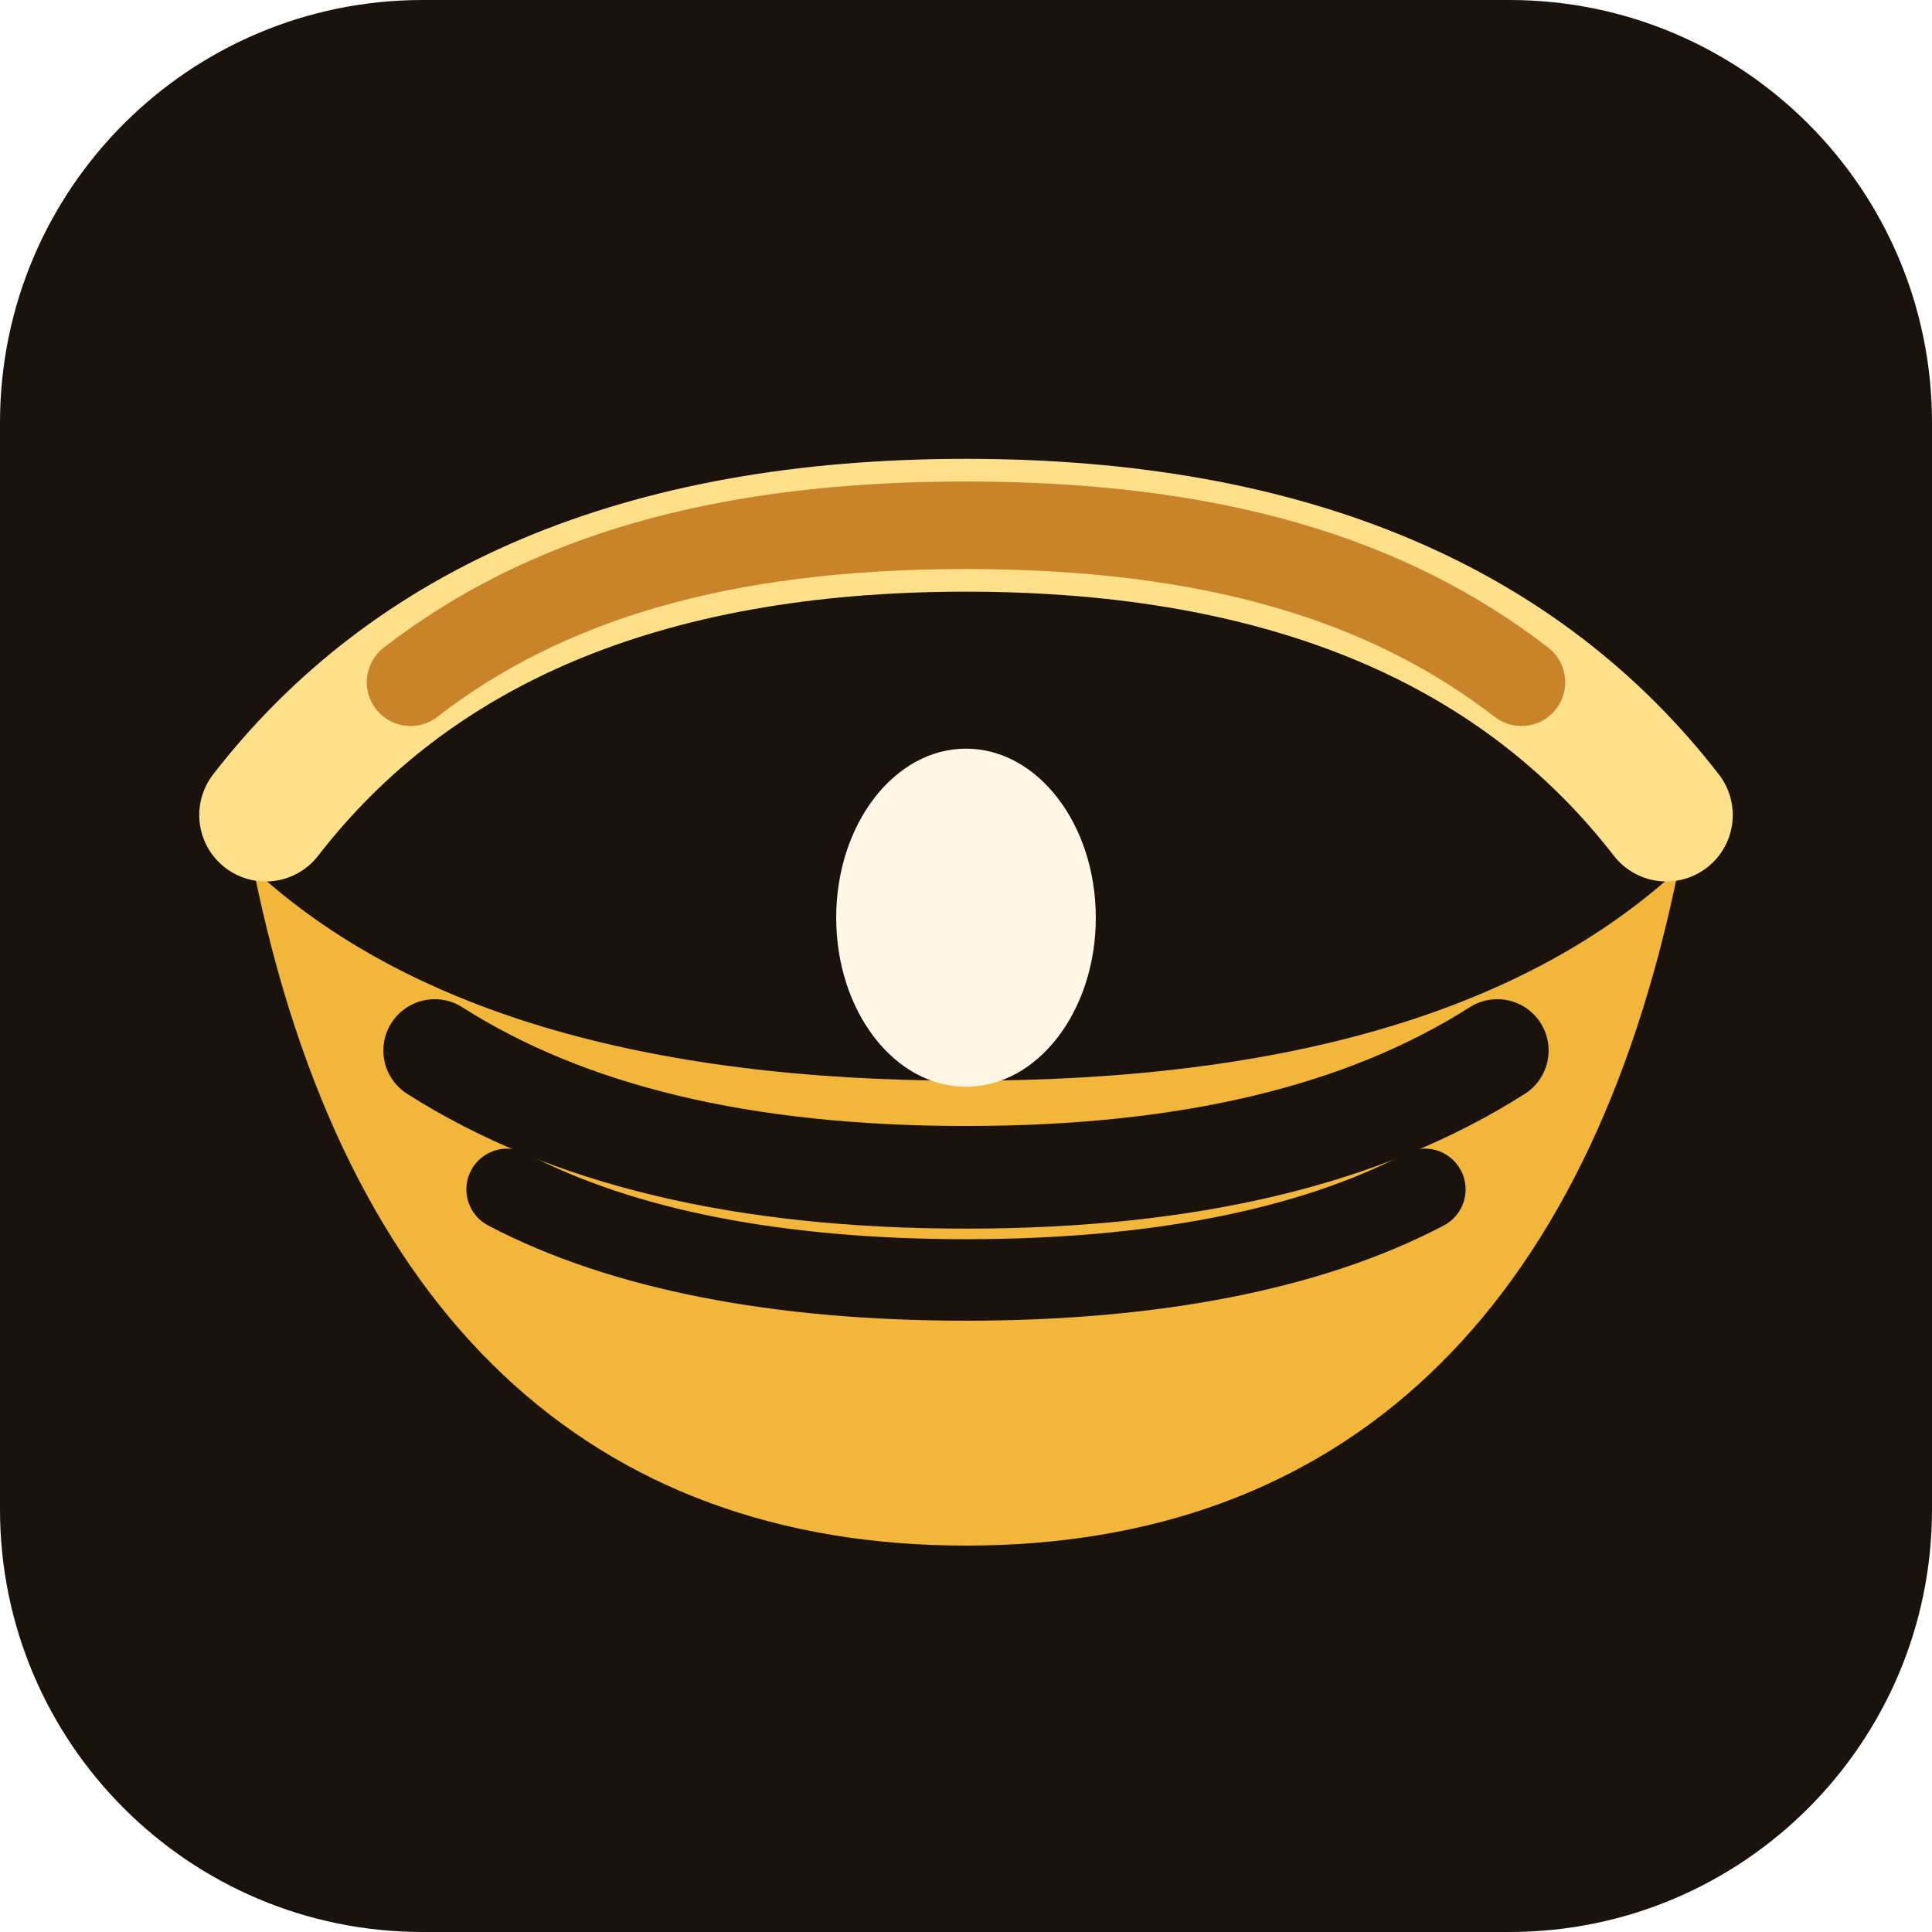
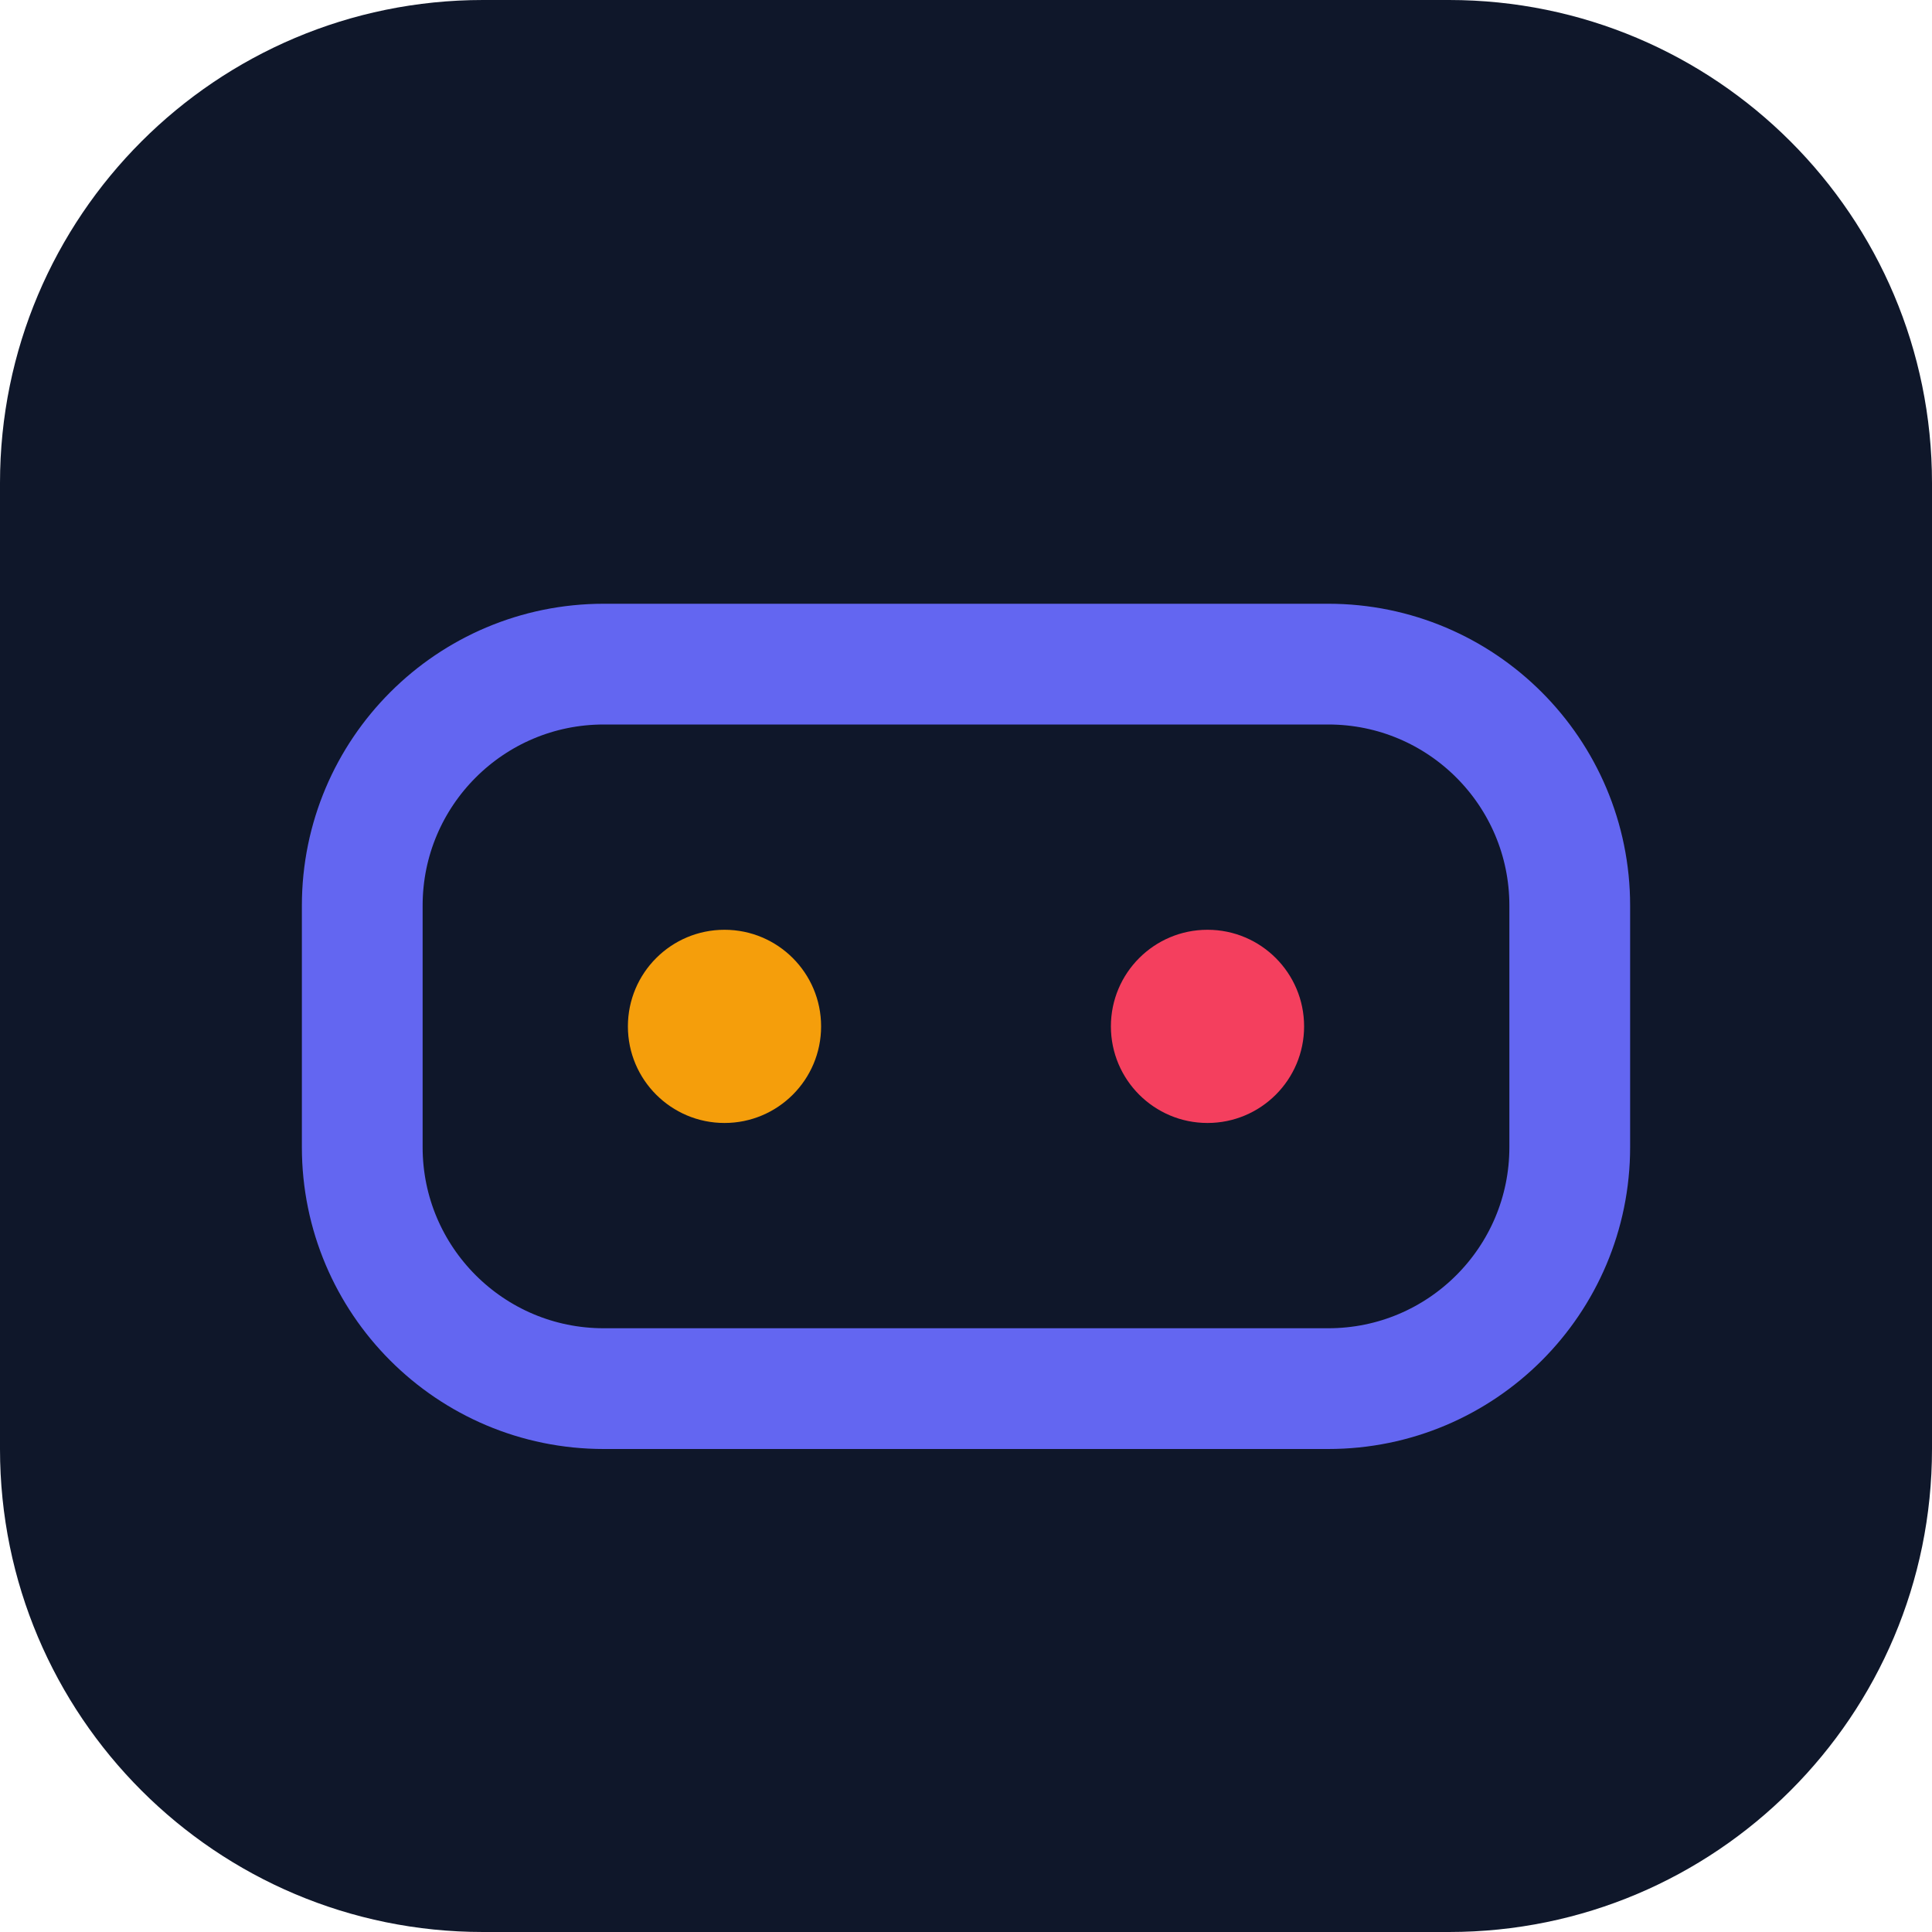
<svg xmlns="http://www.w3.org/2000/svg" viewBox="0 0 32 32">
-   <rect width="32" height="32" rx="7" fill="#1A120C" />
-   <path fill="#F2B63A" d="M4.2 14.4c1.5 7.4 5.6 11.2 11.8 11.2s10.3-3.8 11.8-11.2c-2.5 2.3-6.4 3.5-11.8 3.5s-9.3-1.2-11.8-3.5z" />
-   <path fill="none" stroke="#1A120C" stroke-width="1.7" stroke-linecap="round" d="M7.2 17.4c2.2 1.4 5.1 2.1 8.8 2.1s6.6-.7 8.8-2.1" />
-   <path fill="none" stroke="#1A120C" stroke-width="1.35" stroke-linecap="round" d="M8.4 19.7c1.9 1 4.5 1.5 7.6 1.5s5.7-.5 7.6-1.5" />
-   <path fill="none" stroke="#FFE08A" stroke-width="2.2" stroke-linecap="round" d="M4.4 13.5c2.4-3.1 6.2-4.8 11.6-4.8s9.2 1.7 11.6 4.8" />
-   <path fill="none" stroke="#C9842A" stroke-width="1.45" stroke-linecap="round" d="M6.8 11.3c2.2-1.7 5.1-2.6 9.2-2.6s7 0.9 9.2 2.6" />
-   <ellipse cx="16" cy="15.2" rx="2.15" ry="2.8" fill="#FFF6E6" />
+   <rect width="32" height="32" rx="8" fill="#0f172a" />
+   <rect x="6" y="11" width="20" height="12" rx="4" fill="none" stroke="#6366f1" stroke-width="2" />
+   <circle cx="12" cy="17" r="1.6" fill="#f59e0b" />
+   <circle cx="20" cy="17" r="1.6" fill="#f43f5e" />
</svg>
